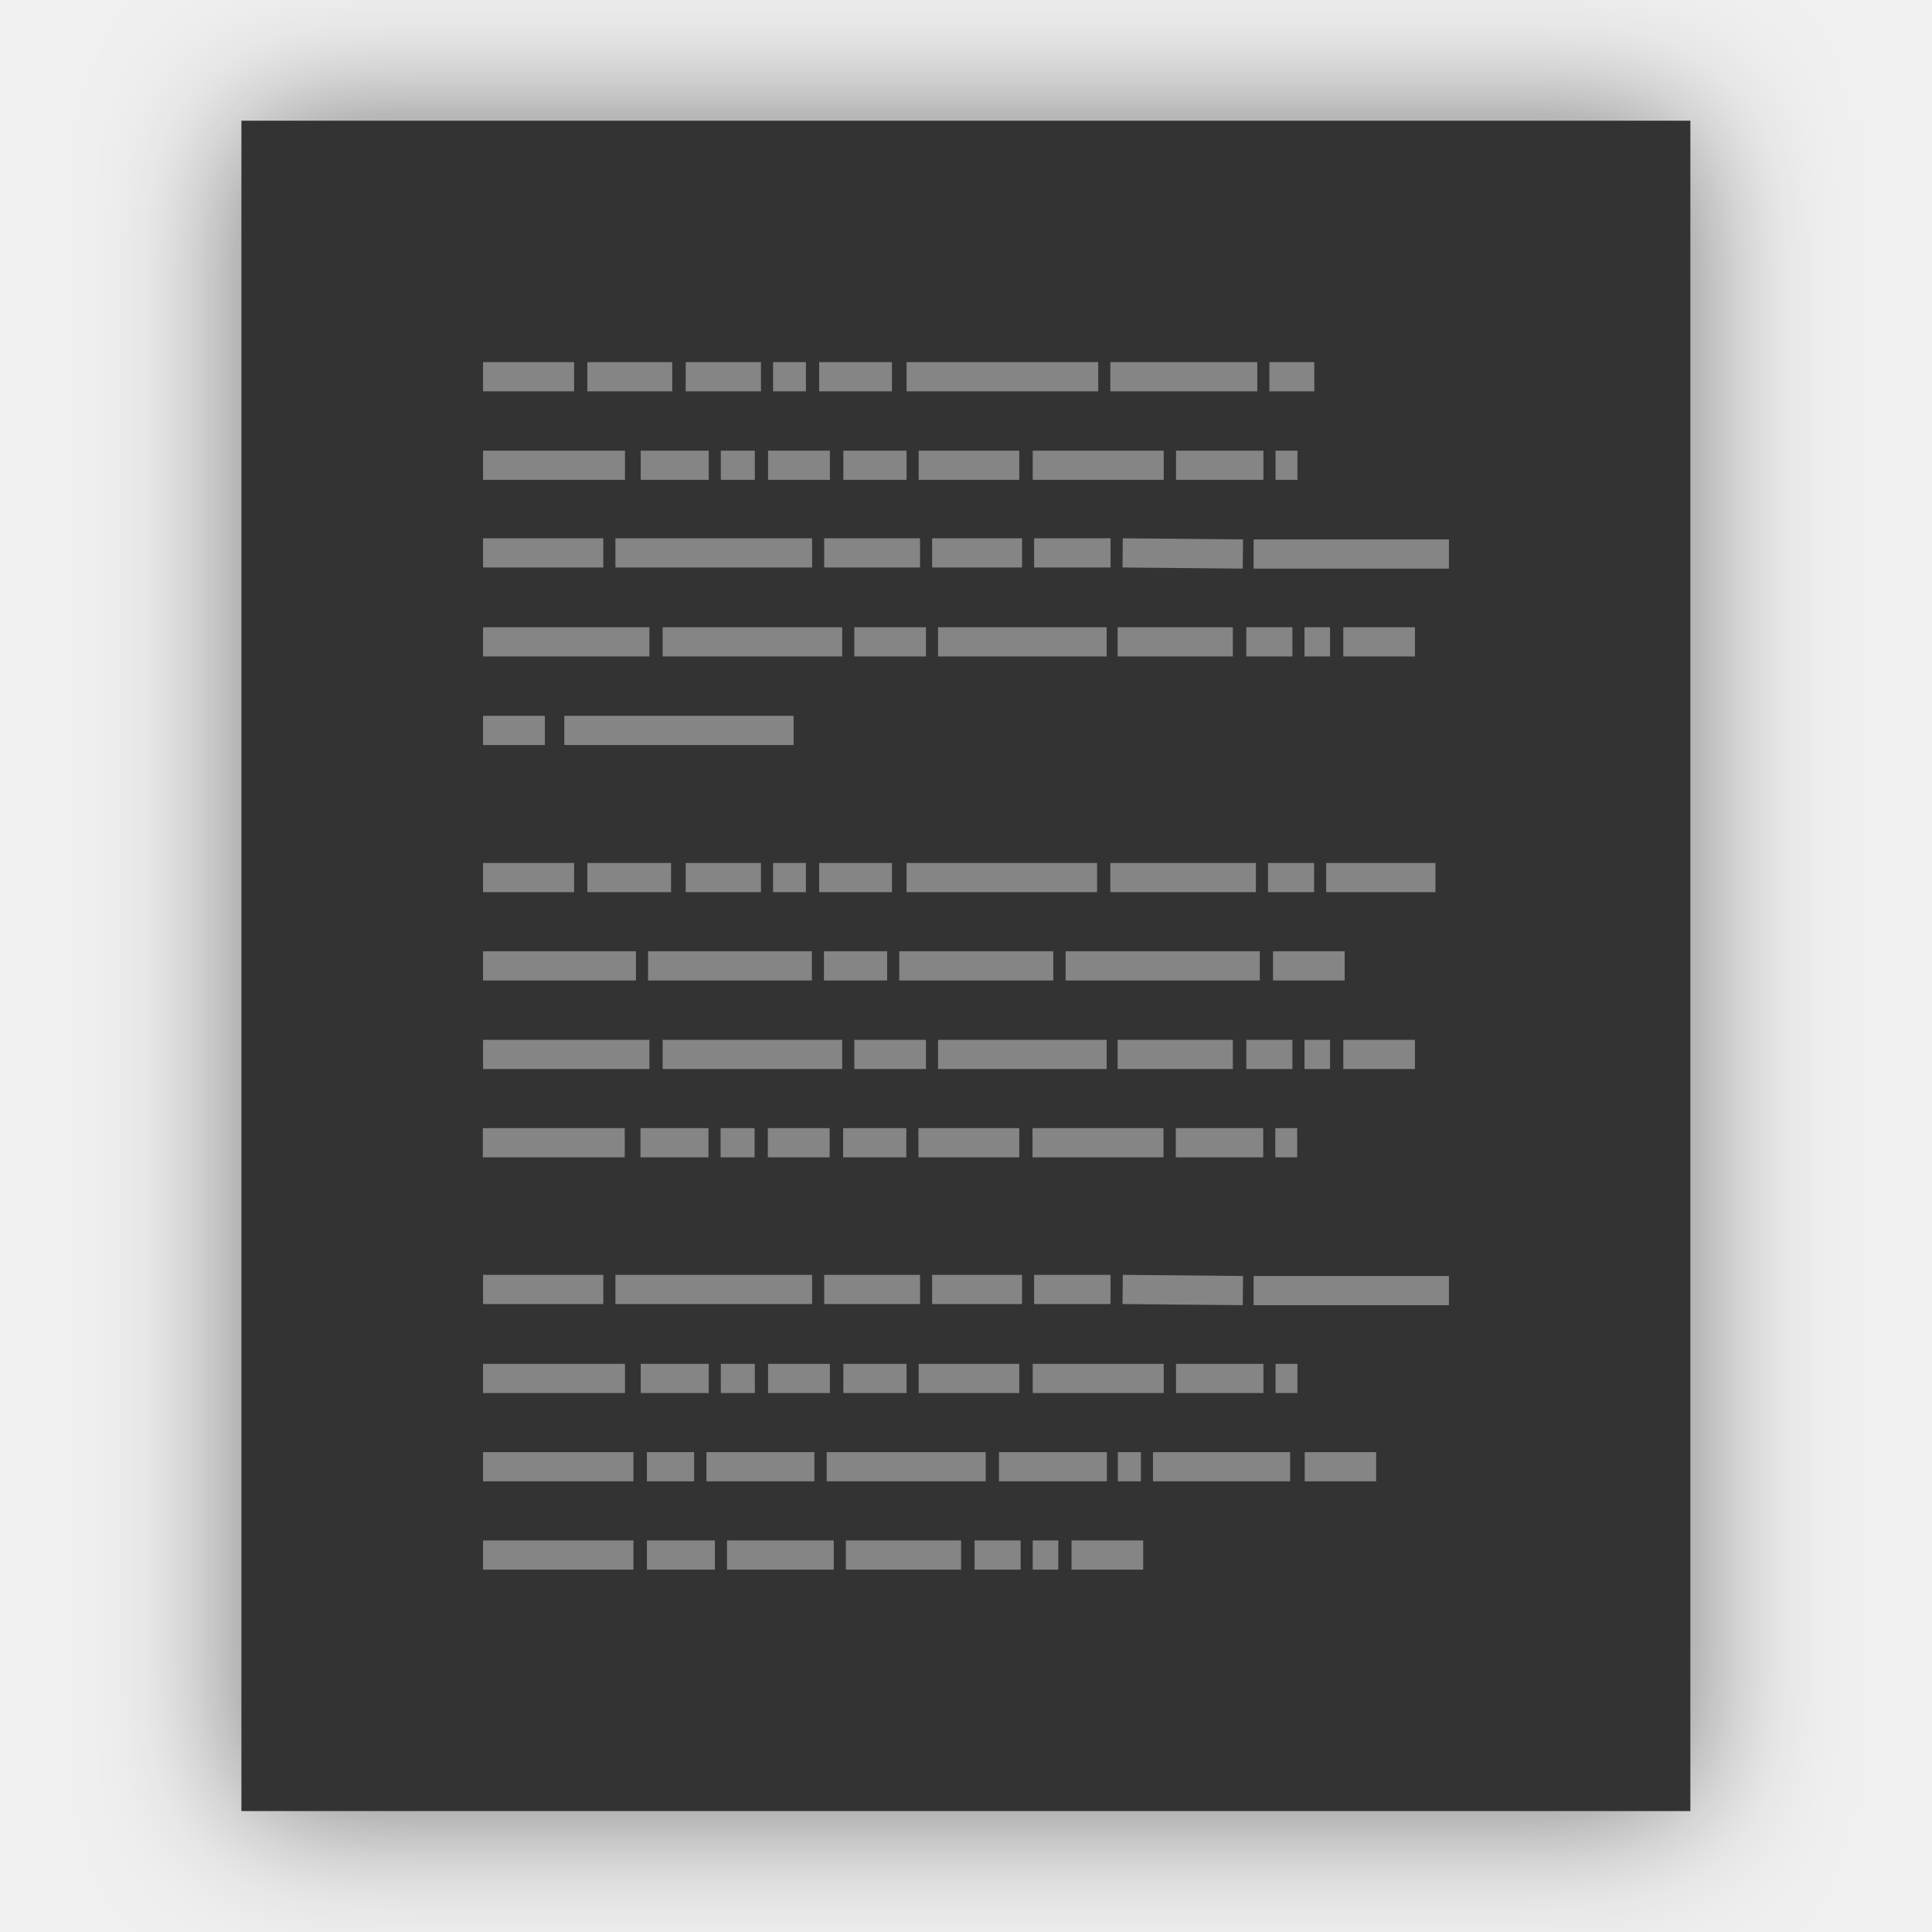
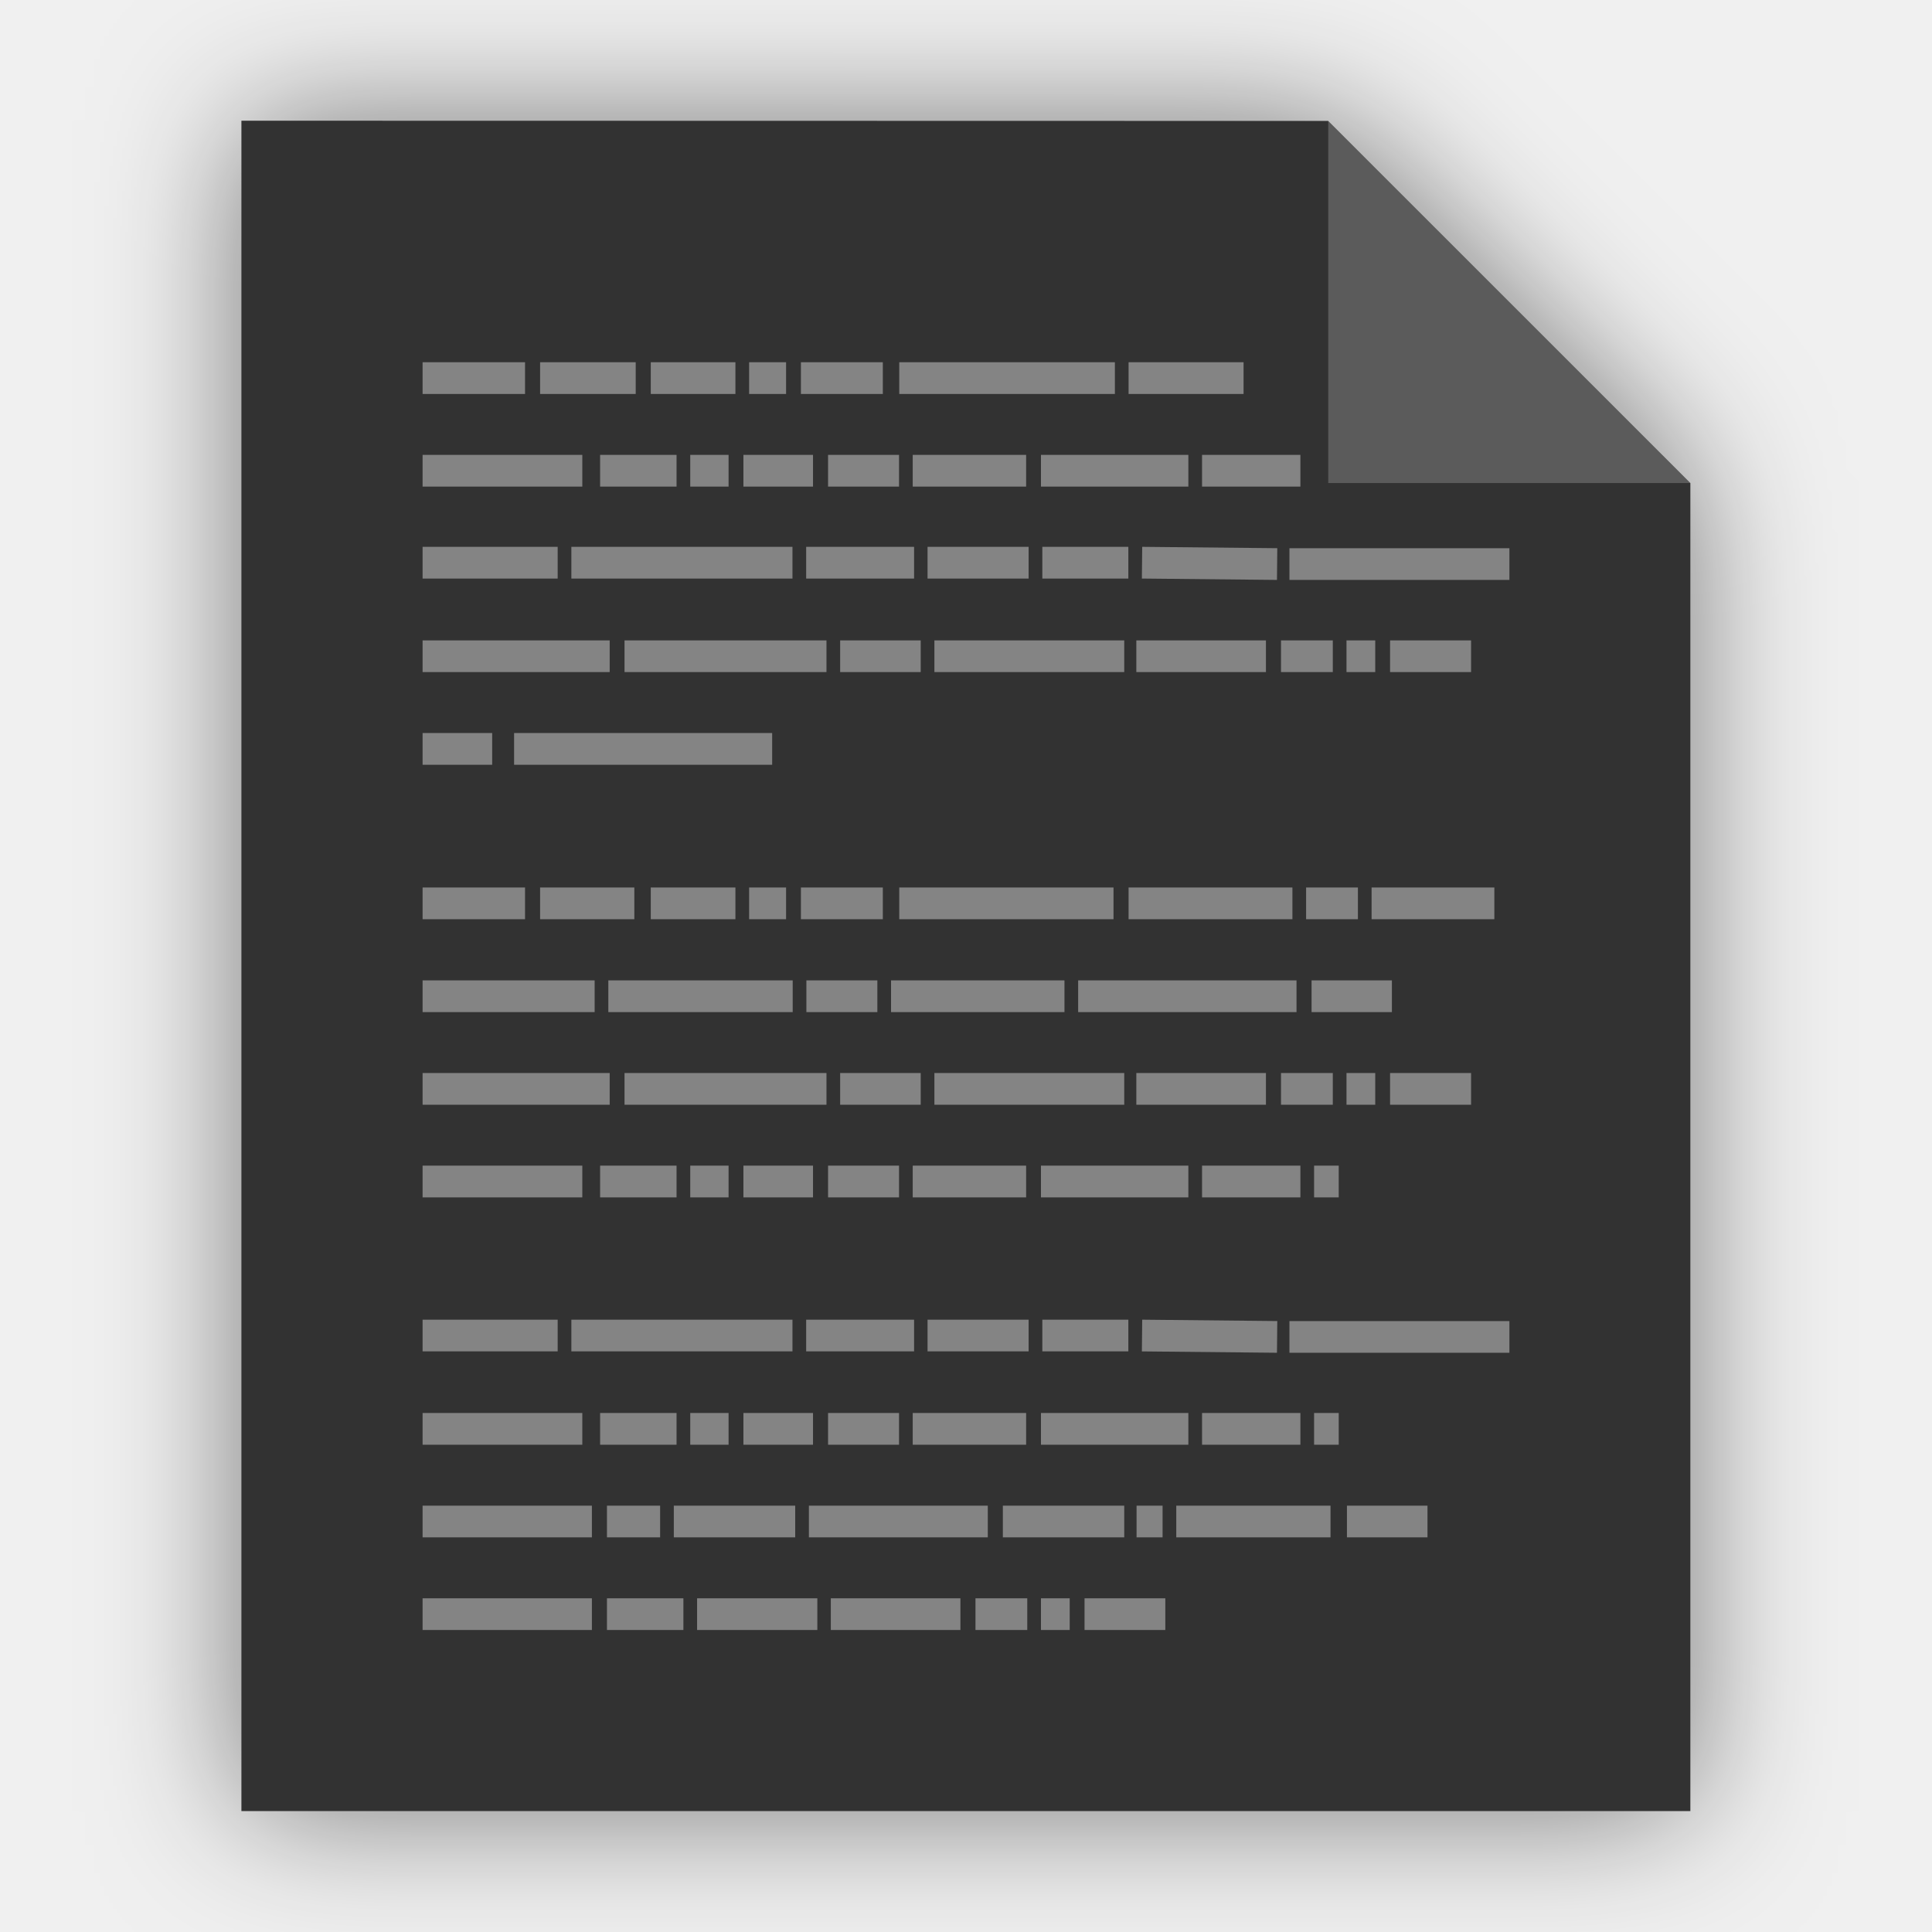
- <svg xmlns="http://www.w3.org/2000/svg" width="32" height="32" viewBox="0 0 8.467 8.467" version="1.1" id="svg8">
+ <svg xmlns="http://www.w3.org/2000/svg" id="svg8" version="1.1" viewBox="0 0 8.467 8.467" height="32" width="32">
  <defs id="defs2">
-     <filter style="color-interpolation-filters:sRGB" id="filter4299" x="-0.117" width="1.234" y="-0.1" height="1.201">
-       <feGaussianBlur stdDeviation="0.31" id="feGaussianBlur4301" />
+     <filter style="color-interpolation-filters:sRGB" id="filter978" x="-0.117" width="1.234" y="-0.1" height="1.201">
+       <feGaussianBlur stdDeviation="0.31" id="feGaussianBlur980" />
    </filter>
  </defs>
  <g id="layer1">
-     <rect y="0.529" x="1.058" height="7.408" width="6.35" id="rect833-0" style="opacity:0.5;fill:#000000;fill-opacity:1;stroke:none;stroke-width:2.294;filter:url(#filter4299)" />
-     <rect style="opacity:1;fill:#333333;fill-opacity:1;stroke:none;stroke-width:2.294" id="rect833" width="6.35" height="7.408" x="1.058" y="0.529" />
-     <path style="opacity:0.4;fill:none;stroke:#ffffff;stroke-width:0.128px;stroke-linecap:butt;stroke-linejoin:miter;stroke-opacity:1" id="path3475" d="m 2.117,1.651 h 0.399 z m 0.457,0 h 0.372 z m 0.431,0 h 0.33 z m 0.383,0 h 0.144 z m 0.202,0 h 0.319 z m 0.383,0 h 0.84 z m 0.893,0 h 0.644 z m 0.697,0 H 5.76 Z M 2.117,2.039 h 0.622 z m 0.691,0 h 0.298 z m 0.351,0 h 0.149 z m 0.207,0 h 0.271 z m 0.33,0 h 0.277 z m 0.33,0 H 4.467 Z m 0.5,0 h 0.574 z m 0.628,0 h 0.383 z m 0.436,0 h 0.096 z M 2.117,2.423 h 0.527 z m 0.58,0 h 0.862 z m 0.915,0 h 0.42 z m 0.473,0 h 0.394 z m 0.447,0 h 0.335 z m 0.388,0 0.527,0.005 z m 0.574,0.005 H 6.35 Z M 2.117,2.813 h 0.729 z m 0.787,0 h 0.787 z m 0.84,0 h 0.314 z m 0.367,0 h 0.739 z m 0.787,0 h 0.505 z m 0.564,0 h 0.202 z m 0.255,0 h 0.112 z m 0.17,0 H 6.201 Z M 2.117,3.201 h 0.271 z m 0.356,0 h 1.005 z M 2.117,3.846 h 0.399 z m 0.457,0 h 0.367 z m 0.431,0 h 0.33 z m 0.383,0 h 0.144 z m 0.202,0 h 0.319 z m 0.383,0 h 0.835 z m 0.893,0 h 0.638 z m 0.691,0 h 0.202 z m 0.255,0 H 6.291 Z M 2.117,4.233 h 0.67 z m 0.723,0 h 0.718 z m 0.771,0 H 3.888 Z m 0.33,0 h 0.675 z m 0.729,0 h 0.851 z m 0.909,0 H 5.893 Z M 2.117,4.621 h 0.729 z m 0.787,0 h 0.787 z m 0.84,0 h 0.314 z m 0.367,0 h 0.739 z m 0.787,0 h 0.505 z m 0.564,0 h 0.202 z m 0.255,0 h 0.112 z m 0.17,0 h 0.314 z m -3.771,0.387 h 0.622 z m 0.691,0 h 0.298 z m 0.351,0 h 0.149 z m 0.207,0 h 0.271 z m 0.33,0 h 0.277 z m 0.33,0 H 4.467 Z m 0.5,0 h 0.574 z m 0.628,0 h 0.383 z m 0.436,0 h 0.096 z M 2.117,5.651 h 0.527 z m 0.58,0 h 0.862 z m 0.915,0 h 0.42 z m 0.473,0 h 0.394 z m 0.447,0 h 0.335 z m 0.388,0 0.527,0.005 z m 0.574,0.005 H 6.35 Z M 2.117,6.041 h 0.622 z m 0.691,0 h 0.298 z m 0.351,0 h 0.149 z m 0.207,0 h 0.271 z m 0.33,0 h 0.277 z m 0.33,0 H 4.467 Z m 0.5,0 h 0.574 z m 0.628,0 h 0.383 z m 0.436,0 h 0.096 z m -3.473,0.387 h 0.659 z m 0.718,0 H 3.042 Z m 0.261,0 h 0.473 z m 0.527,0 h 0.697 z m 0.755,0 h 0.473 z m 0.521,0 h 0.101 z m 0.154,0 h 0.601 z m 0.665,0 H 6.031 Z M 2.117,6.815 h 0.659 z m 0.718,0 h 0.298 z m 0.351,0 h 0.468 z m 0.521,0 h 0.505 z m 0.564,0 h 0.202 z m 0.255,0 h 0.112 z m 0.17,0 h 0.314 z" />
+     <path style="opacity:0.5;fill:#000000;fill-opacity:1;stroke:none;stroke-width:2.294;filter:url(#filter978)" d="M 1.058,0.529 V 7.937 H 7.408 V 2.117 l -1.587,-1.587 z" id="path926-2" />
+     <path style="opacity:1;fill:#323232;fill-opacity:1;stroke:none;stroke-width:2.294" d="M 1.058,0.529 V 7.937 H 7.408 V 2.117 l -1.587,-1.587 z" id="path926" />
+     <path d="m 1.852,1.657 h 0.449 z m 0.515,0 h 0.419 z m 0.485,0 h 0.371 z m 0.431,0 h 0.162 z m 0.227,0 h 0.359 z m 0.431,0 h 0.945 z m 1.005,0 H 5.45 Z M 1.852,2.063 H 2.552 Z m 0.778,0 h 0.335 z m 0.395,0 h 0.168 z m 0.233,0 h 0.305 z m 0.371,0 h 0.311 z m 0.371,0 h 0.497 z m 0.562,0 h 0.646 z m 0.706,0 h 0.431 z m -3.416,0.403 h 0.592 z m 0.652,0 h 0.969 z m 1.029,0 h 0.473 z m 0.532,0 h 0.443 z m 0.503,0 h 0.377 z m 0.437,0 0.592,0.006 z m 0.646,0.006 H 6.615 Z M 1.852,2.876 h 0.82 z m 0.885,0 h 0.885 z m 0.945,0 h 0.353 z m 0.413,0 h 0.832 z m 0.885,0 h 0.568 z m 0.634,0 h 0.227 z m 0.287,0 h 0.126 z m 0.191,0 H 6.447 Z M 1.852,3.282 h 0.305 z m 0.401,0 H 3.384 Z M 1.852,3.959 h 0.449 z m 0.515,0 h 0.413 z m 0.485,0 h 0.371 z m 0.431,0 h 0.162 z m 0.227,0 h 0.359 z m 0.431,0 h 0.939 z m 1.005,0 h 0.718 z m 0.778,0 h 0.227 z m 0.287,0 H 6.549 Z M 1.852,4.366 h 0.754 z m 0.814,0 h 0.808 z m 0.868,0 h 0.311 z m 0.371,0 h 0.76 z m 0.82,0 h 0.957 z m 1.023,0 H 6.1 Z M 1.852,4.772 h 0.82 z m 0.885,0 h 0.885 z m 0.945,0 h 0.353 z m 0.413,0 h 0.832 z m 0.885,0 h 0.568 z m 0.634,0 h 0.227 z m 0.287,0 h 0.126 z m 0.191,0 H 6.447 Z M 1.852,5.178 H 2.552 Z m 0.778,0 h 0.335 z m 0.395,0 h 0.168 z m 0.233,0 h 0.305 z m 0.371,0 h 0.311 z m 0.371,0 h 0.497 z m 0.562,0 h 0.646 z m 0.706,0 h 0.431 z m 0.491,0 H 5.867 Z M 1.852,5.853 h 0.592 z m 0.652,0 h 0.969 z m 1.029,0 h 0.473 z m 0.532,0 h 0.443 z m 0.503,0 h 0.377 z m 0.437,0 0.592,0.006 z m 0.646,0.006 H 6.615 Z M 1.852,6.262 H 2.552 Z m 0.778,0 h 0.335 z m 0.395,0 h 0.168 z m 0.233,0 h 0.305 z m 0.371,0 h 0.311 z m 0.371,0 h 0.497 z m 0.562,0 h 0.646 z m 0.706,0 h 0.431 z m 0.491,0 H 5.867 Z m -3.907,0.406 h 0.742 z m 0.808,0 h 0.233 z m 0.293,0 h 0.532 z m 0.592,0 h 0.784 z m 0.85,0 h 0.532 z m 0.586,0 h 0.114 z m 0.174,0 h 0.676 z m 0.748,0 H 6.256 Z M 1.852,7.074 h 0.742 z m 0.808,0 h 0.335 z m 0.395,0 h 0.527 z m 0.586,0 h 0.568 z m 0.634,0 h 0.227 z m 0.287,0 h 0.126 z m 0.191,0 H 5.107 Z" id="path3475" style="opacity:0.4;fill:none;stroke:#ffffff;stroke-width:0.139px;stroke-linecap:butt;stroke-linejoin:miter;stroke-opacity:1" />
+     <path style="opacity:0.2;fill:#ffffff;fill-opacity:1;stroke:none;stroke-width:2.294" d="M 5.821,0.529 V 2.117 h 1.587 z" id="path926-1" />
  </g>
</svg>
